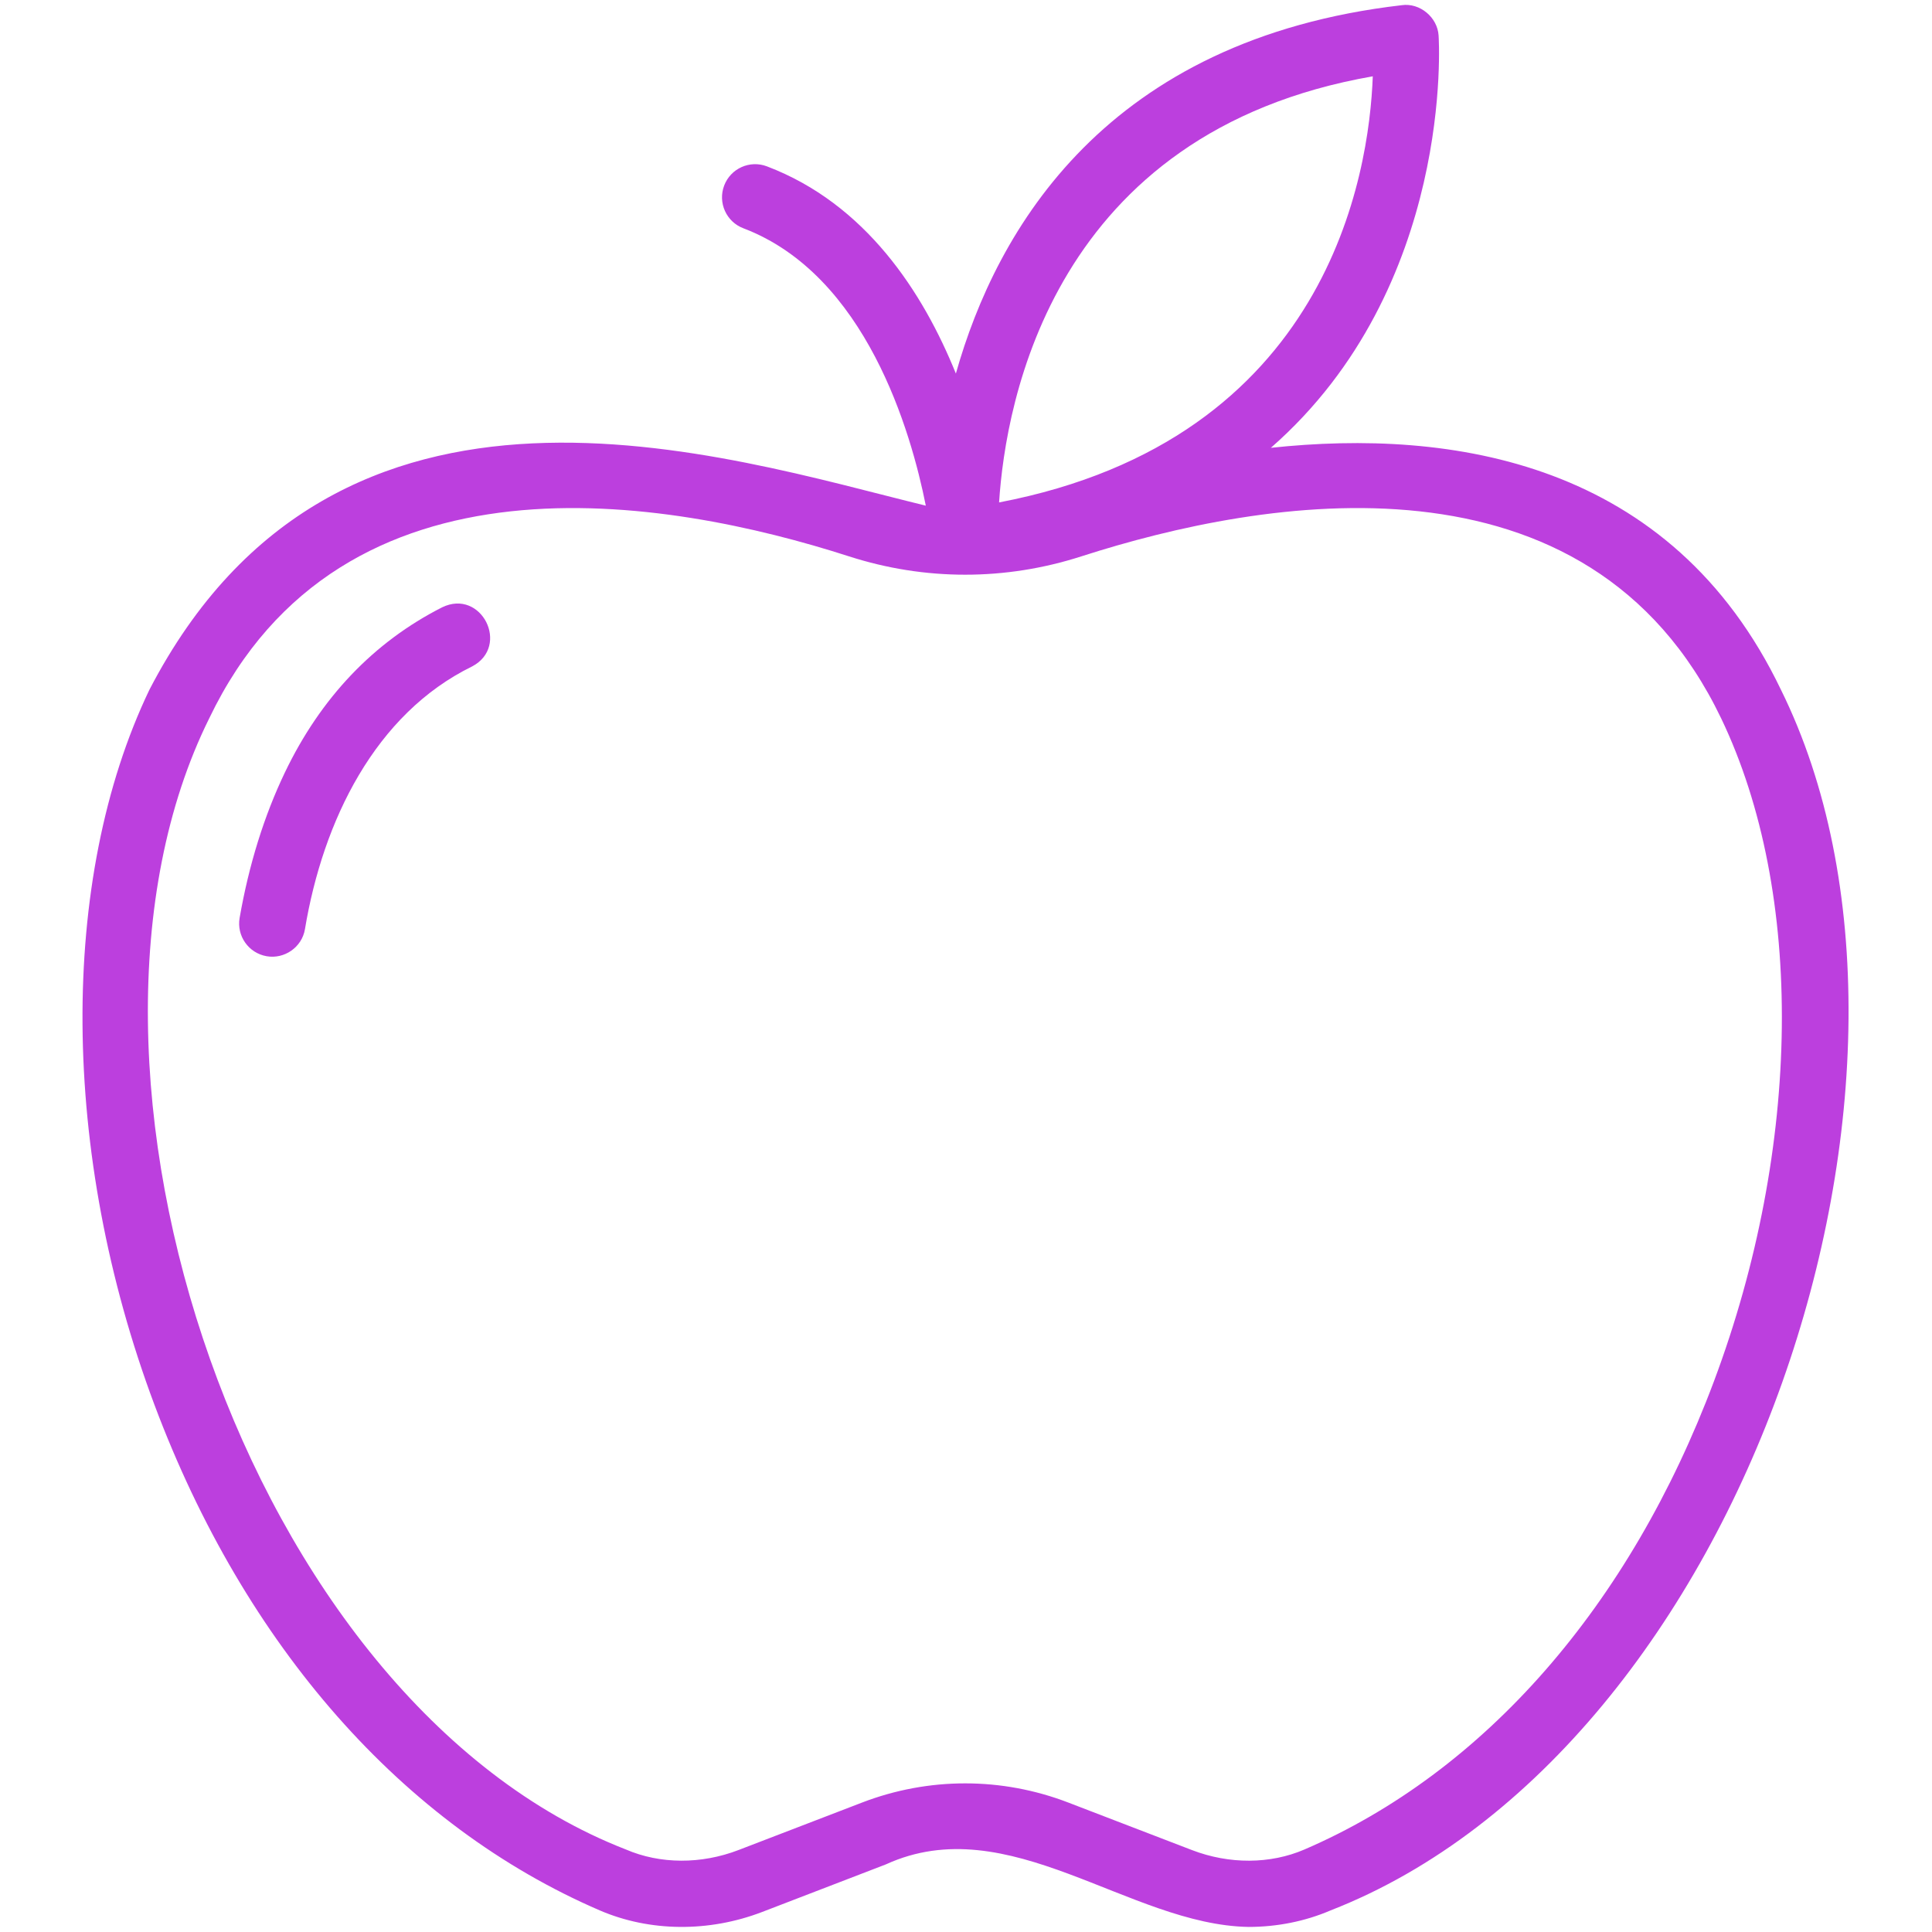
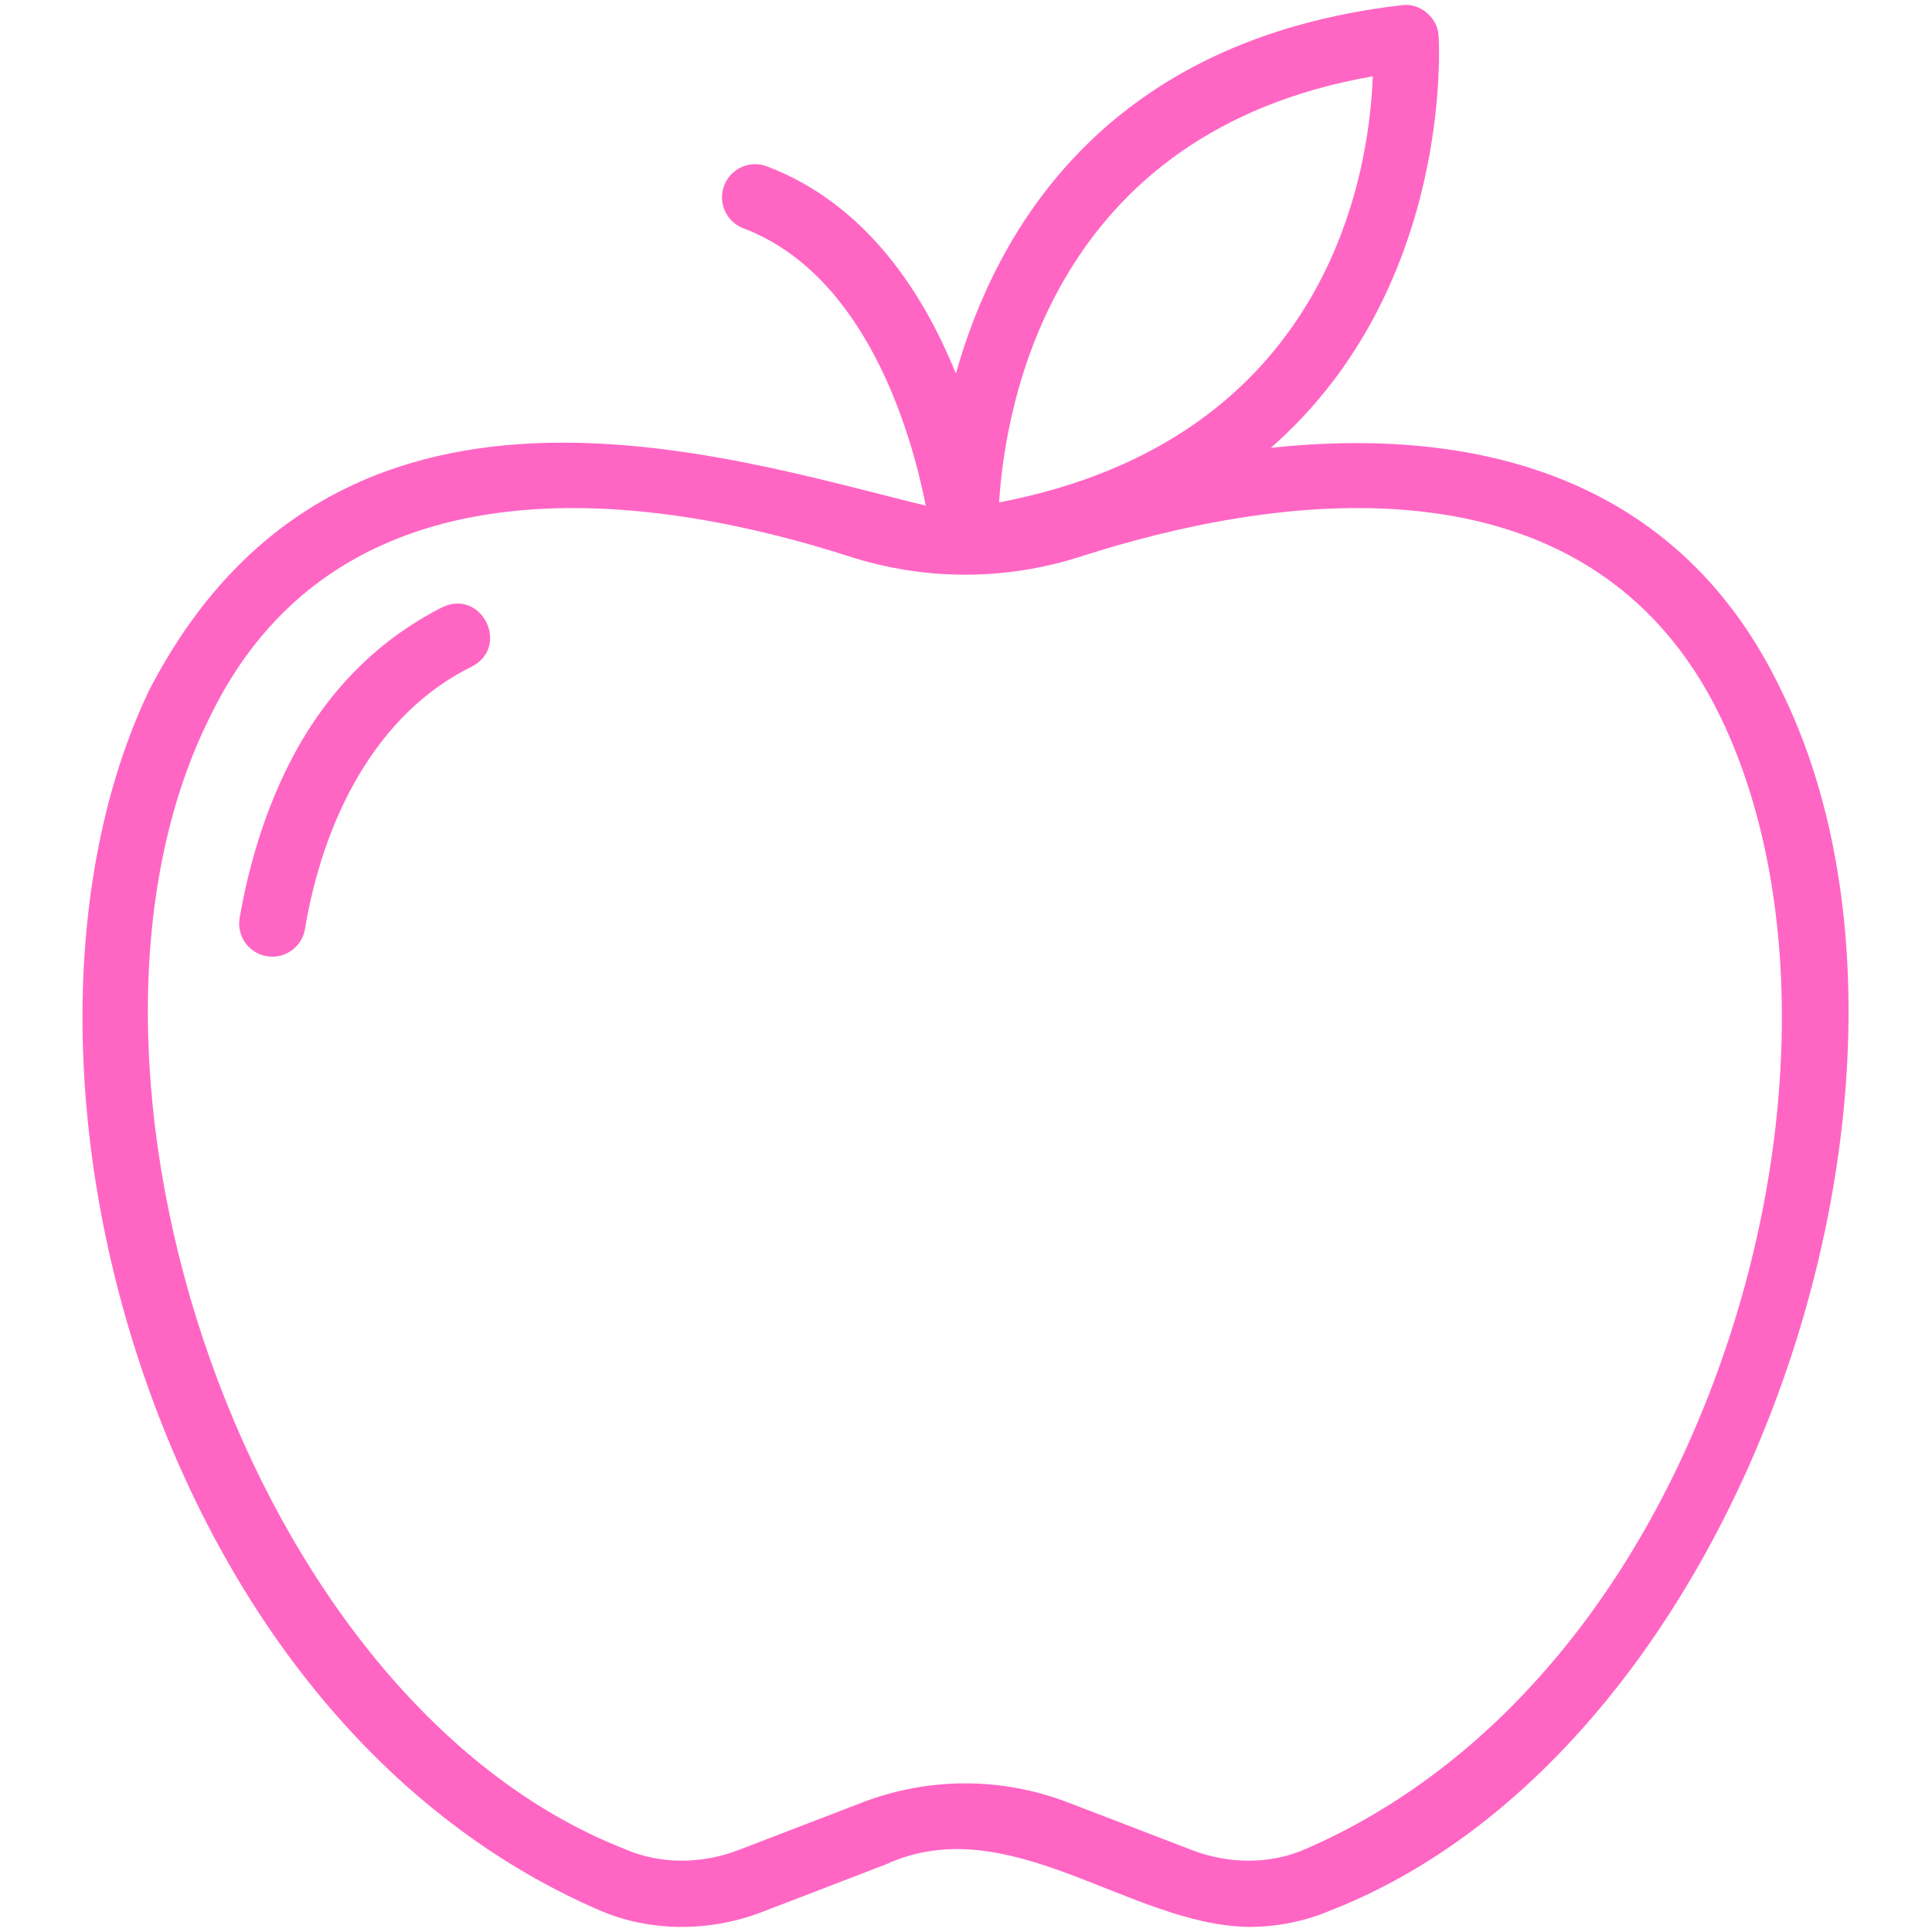
<svg xmlns="http://www.w3.org/2000/svg" width="500" zoomAndPan="magnify" viewBox="0 0 375 375" height="500" preserveAspectRatio="xMidYMid meet" version="1.0">
-   <path fill="#bc3fde" d="M 345.684 133.887 C 324.383 89.422 281.668 83.172 246.672 86.922 C 282.352 55.707 279.281 7.566 279.23 6.902 C 279.023 3.379 275.602 0.496 272.074 1.008 C 214.738 7.652 193.434 44.461 185.535 72.508 C 179.156 56.734 168.043 39.574 148.859 32.289 C 145.535 31.023 141.824 32.695 140.562 36.012 C 139.301 39.336 140.969 43.051 144.289 44.309 C 168.094 53.359 176.844 83.82 179.699 98.148 C 140.586 88.629 65.496 63.512 28.996 133.887 C 11.336 170.758 11.715 223.938 29.98 272.676 C 47.531 319.504 78.227 354.348 116.41 370.805 C 126.09 374.977 137.59 375.086 147.953 371.105 L 171.941 361.879 C 195.793 350.961 219.141 373.625 242.348 374.016 C 247.867 374.012 253.309 372.941 258.273 370.805 C 338.863 339.363 382.281 207.98 345.684 133.887 Z M 266.457 14.812 C 265.754 33.766 257.871 85.273 193.922 97.52 C 195.18 77.945 204.395 25.633 266.457 14.812 Z M 332.656 268.16 C 316.344 311.68 288.121 343.934 253.184 358.988 C 246.559 361.848 238.594 361.883 231.348 359.094 L 207.355 349.875 C 194.449 344.91 180.234 344.91 167.324 349.875 C 167.324 349.875 143.336 359.094 143.336 359.094 C 136.09 361.879 128.125 361.844 121.5 358.988 C 47.594 330.289 7.09 207.066 40.602 139.445 C 66.402 85.57 129.484 96.621 164.777 107.984 C 179.539 112.738 195.145 112.738 209.906 107.984 C 245.207 96.617 308.277 85.57 334.082 139.445 C 350.281 173.266 349.738 222.59 332.656 268.16 Z M 332.656 268.16 " fill-opacity="1" fill-rule="nonzero" />
-   <path fill="#bc3fde" d="M 85.812 117.883 C 72.516 124.637 62.242 135.43 55.285 149.957 C 51.266 158.352 48.312 167.84 46.512 178.156 C 45.902 181.66 48.246 184.988 51.746 185.602 C 55.168 186.211 58.594 183.891 59.188 180.367 C 62.691 159.309 72.805 138.57 91.641 129.352 C 99.094 125.422 93.441 114.172 85.812 117.883 Z M 85.812 117.883 " fill-opacity="1" fill-rule="nonzero" />
+   <path fill="#ff66c4" d="M 345.684 133.887 C 324.383 89.422 281.668 83.172 246.672 86.922 C 282.352 55.707 279.281 7.566 279.23 6.902 C 279.023 3.379 275.602 0.496 272.074 1.008 C 214.738 7.652 193.434 44.461 185.535 72.508 C 179.156 56.734 168.043 39.574 148.859 32.289 C 145.535 31.023 141.824 32.695 140.562 36.012 C 139.301 39.336 140.969 43.051 144.289 44.309 C 168.094 53.359 176.844 83.82 179.699 98.148 C 140.586 88.629 65.496 63.512 28.996 133.887 C 11.336 170.758 11.715 223.938 29.98 272.676 C 47.531 319.504 78.227 354.348 116.41 370.805 C 126.09 374.977 137.59 375.086 147.953 371.105 L 171.941 361.879 C 195.793 350.961 219.141 373.625 242.348 374.016 C 247.867 374.012 253.309 372.941 258.273 370.805 C 338.863 339.363 382.281 207.98 345.684 133.887 Z M 266.457 14.812 C 265.754 33.766 257.871 85.273 193.922 97.52 C 195.18 77.945 204.395 25.633 266.457 14.812 Z M 332.656 268.16 C 316.344 311.68 288.121 343.934 253.184 358.988 C 246.559 361.848 238.594 361.883 231.348 359.094 L 207.355 349.875 C 194.449 344.91 180.234 344.91 167.324 349.875 C 167.324 349.875 143.336 359.094 143.336 359.094 C 136.09 361.879 128.125 361.844 121.5 358.988 C 47.594 330.289 7.09 207.066 40.602 139.445 C 66.402 85.57 129.484 96.621 164.777 107.984 C 179.539 112.738 195.145 112.738 209.906 107.984 C 245.207 96.617 308.277 85.57 334.082 139.445 C 350.281 173.266 349.738 222.59 332.656 268.16 Z M 332.656 268.16 " fill-opacity="1" fill-rule="nonzero" />
+   <path fill="#ff66c4" d="M 85.812 117.883 C 72.516 124.637 62.242 135.43 55.285 149.957 C 51.266 158.352 48.312 167.84 46.512 178.156 C 45.902 181.66 48.246 184.988 51.746 185.602 C 55.168 186.211 58.594 183.891 59.188 180.367 C 62.691 159.309 72.805 138.57 91.641 129.352 C 99.094 125.422 93.441 114.172 85.812 117.883 Z M 85.812 117.883 " fill-opacity="1" fill-rule="nonzero" />
</svg>
